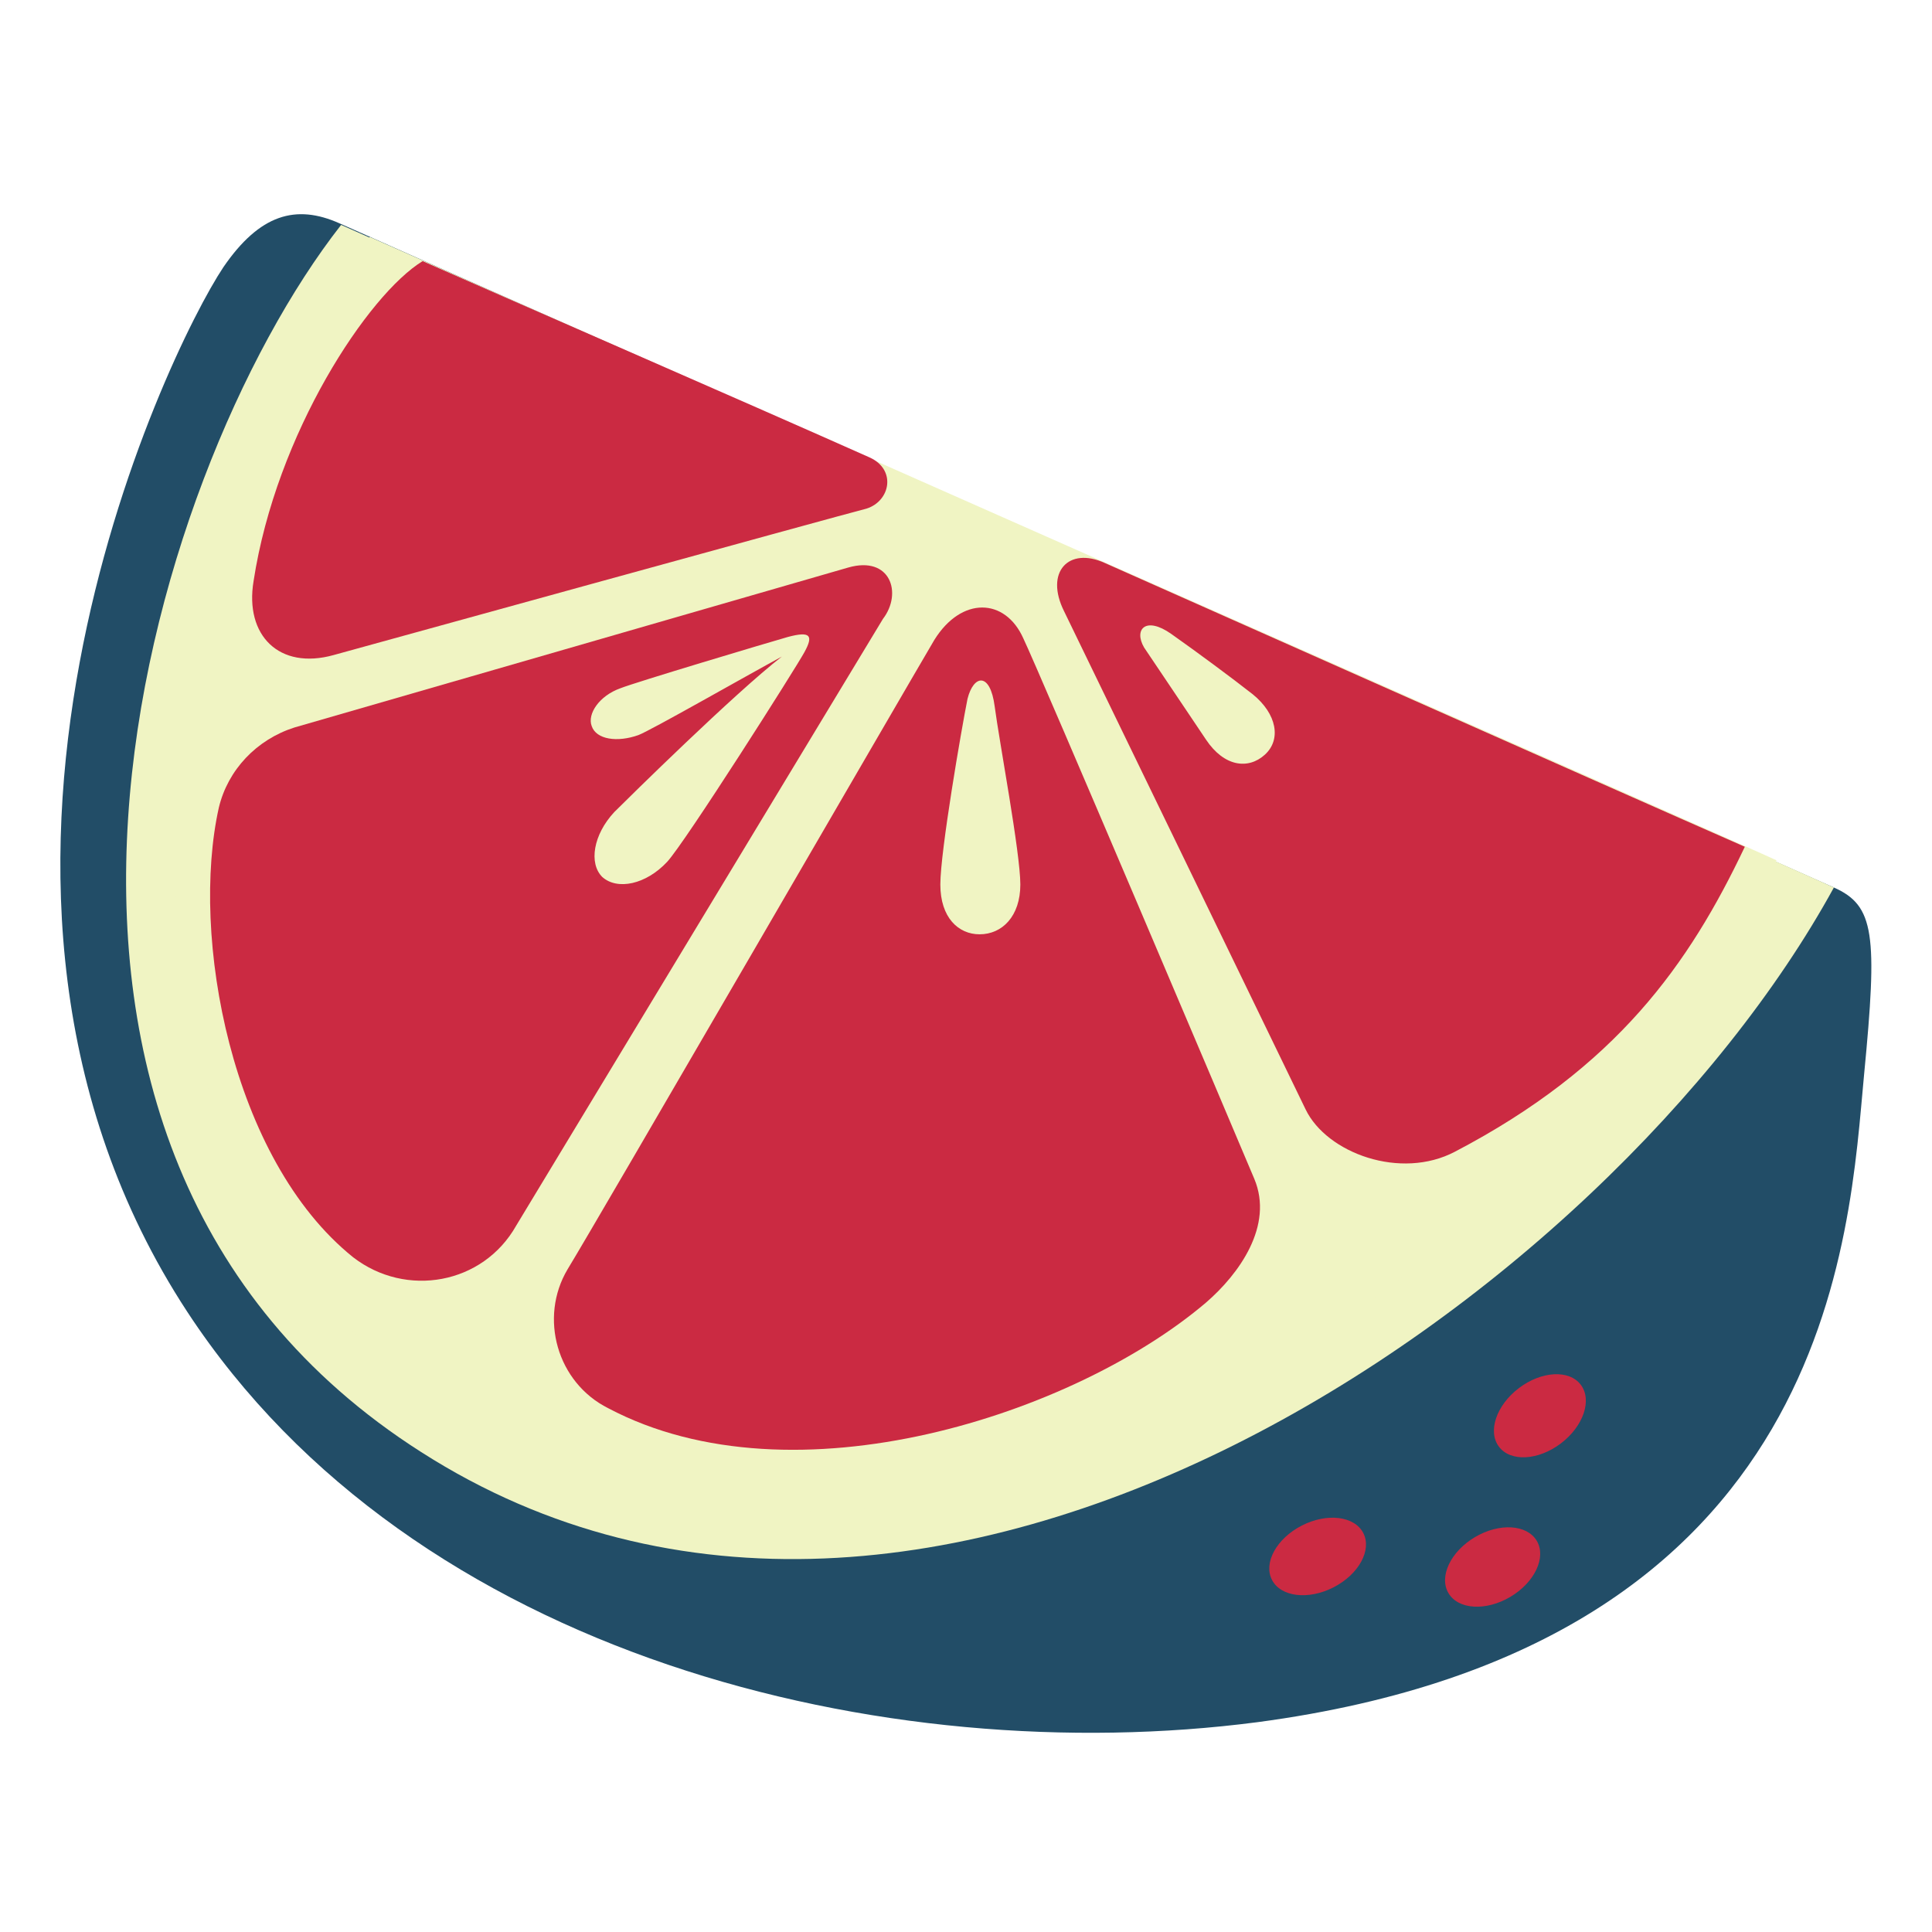
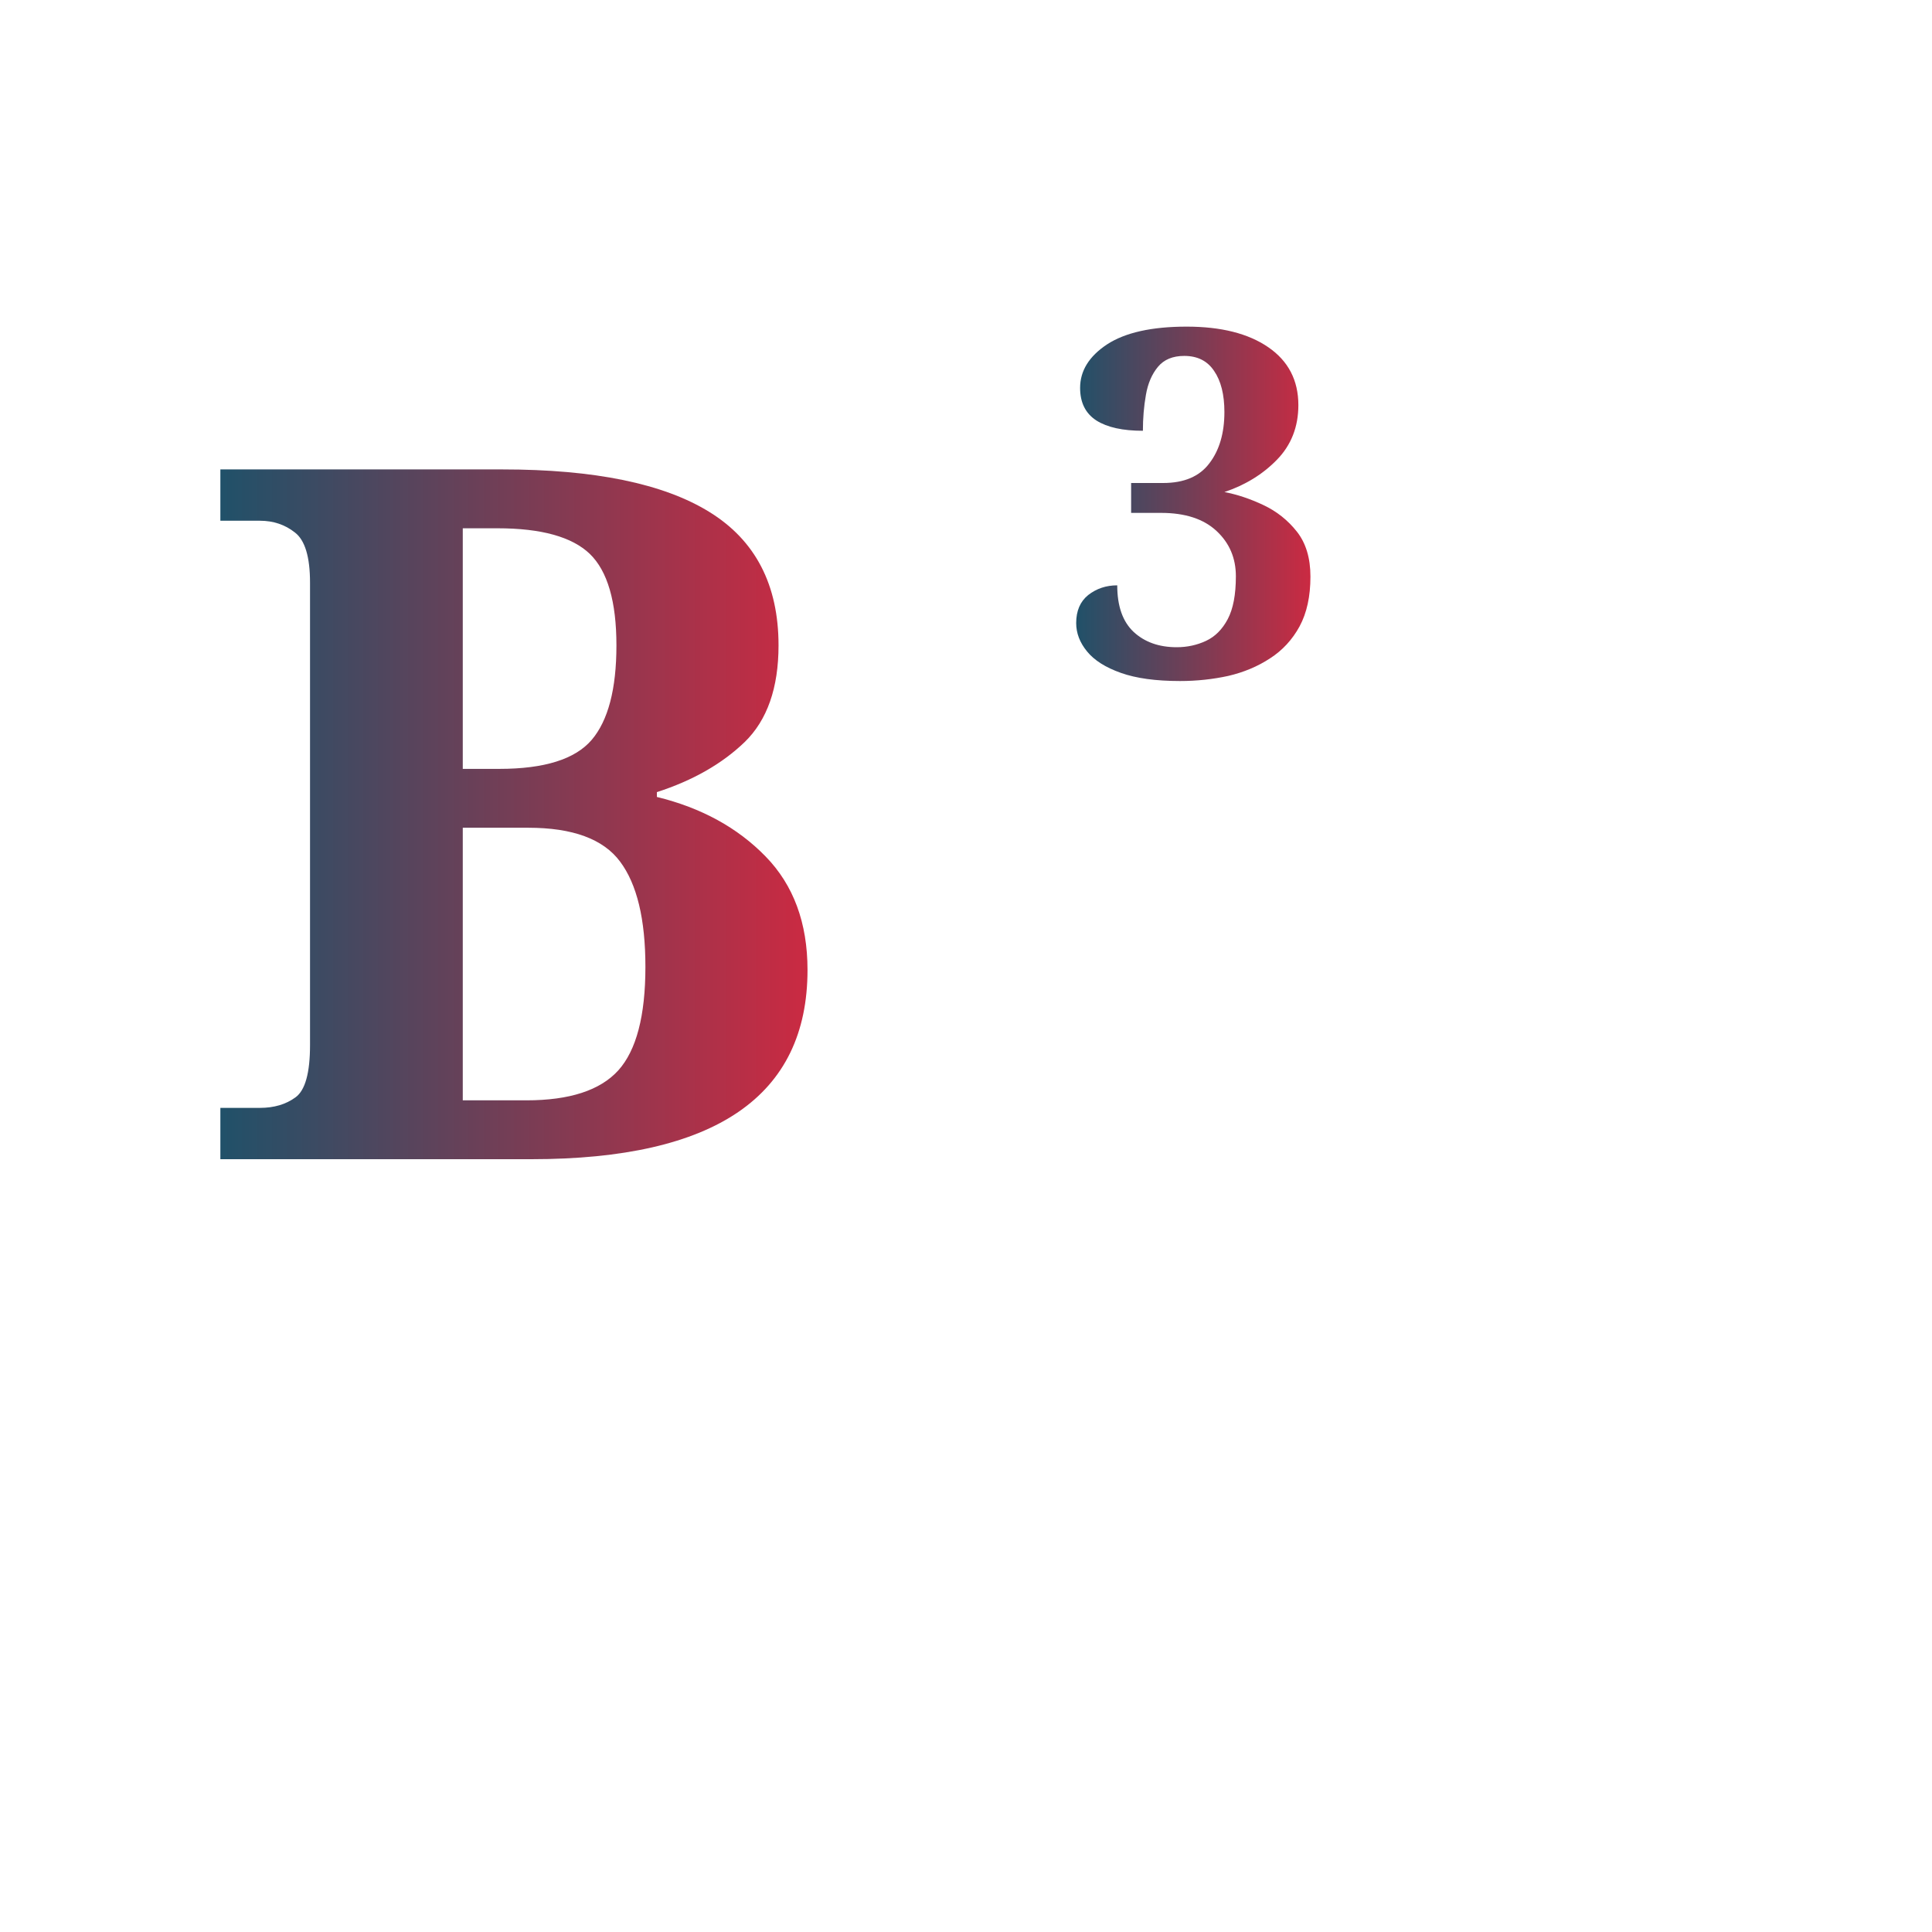
- <svg xmlns="http://www.w3.org/2000/svg" viewBox="0 0 128 128" width="128" height="128">
-   <path fill="#224d67" d="M22.5 14.8c2.9 1.3 99 44 99 44c2.7 1.2 2.9 3.1 2 12.4c-1 10.5-1.9 37.8-40.2 42.9c-24.6 3.2-55.9-4.3-70.9-27.2C-6 58.8 11 23.4 14.8 17.7c2.4-3.5 4.8-4.2 7.7-2.9" />
-   <path fill="#f0f4c3" d="M121.5 58.8c-.3-.2-92-40.8-98.9-43.9C9.6 31.5-3.8 76 27.9 96.2c33.6 21.5 78.7-10.2 93.6-37.4" />
-   <path fill="#f0f4c3" d="M117.7 57c-.3-.2-86.7-38.4-93.2-41.3c-12.2 15.5-23.9 59.1 5.7 78c31.4 20.2 73.6-11.2 87.5-36.7" />
-   <path fill="#cb2a42" d="M56.2 37.6L19.5 48.2c-2.5.8-4.4 2.8-5 5.3c-1.9 8.5.8 23.3 8.9 29.8c3.5 2.7 8.6 1.8 10.8-2.1L58.5 41c1.3-1.7.5-4.2-2.3-3.4m14.3 2.9s14.6 30.1 16 33s6.3 4.7 9.9 2.8c10.7-5.6 15.5-12.4 19.2-20.2c-8.9-3.9-42.4-18.8-42.4-18.8c-2.4-1.1-4 .6-2.7 3.2m-8.6 1.9C60.3 45.1 39.5 81 37.6 84.1c-1.9 3.2-.7 7.5 2.7 9.2c12.3 6.5 30.9.4 39.6-7c2.2-1.9 4.5-5.1 3.2-8.2S68.9 44.6 67.8 42.3c-1.2-2.7-4.1-2.8-5.9.1" />
-   <path fill="#f0f4c3" d="M52.2 42.2c-1.4.4-10.1 3-11.1 3.4c-1.4.5-2.2 1.7-1.9 2.5c.3.9 1.7 1.1 3.1.6c.8-.3 7.1-3.9 9.5-5.2c-3.1 2.4-10.2 9.4-11.1 10.3c-1.4 1.5-1.7 3.4-.8 4.3c1 .9 2.9.5 4.3-1c1.2-1.3 8.5-12.8 9.1-13.9s.4-1.4-1.1-1m10.1 16.4c0-2.2 1.4-10.3 1.8-12.3c.4-1.6 1.5-1.8 1.8.5s1.7 9.7 1.7 11.8s-1.2 3.3-2.7 3.3c-1.4 0-2.6-1.1-2.6-3.3M79.9 49c-1.2-1.8-3.3-4.9-4.1-6.1c-.7-1.2.1-2.1 1.8-.9s4 2.9 5.4 4c1.6 1.3 1.9 3 .8 4s-2.7.8-3.9-1" />
-   <ellipse cx="87.3" cy="103.12" fill="#cb2a42" rx="3.4" ry="2.3" transform="rotate(-27.098 87.298 103.126)" />
-   <ellipse cx="98.89" cy="103.82" fill="#cb2a42" rx="3.4" ry="2.3" transform="rotate(-30.642 98.887 103.818)" />
-   <ellipse cx="102.02" cy="93.8" fill="#cb2a42" rx="3.4" ry="2.3" transform="rotate(-37.16 102.017 93.797)" />
-   <path fill="#cb2a42" d="M57.6 30.3c-8.3-3.7-24.4-10.7-29.6-13c-3.6 2.2-9.7 11.4-11.2 21.2c-.6 3.6 1.7 5.9 5.3 4.9c0 0 33.7-9.3 35.3-9.7c1.6-.5 2-2.6.2-3.4" />
+ <svg xmlns="http://www.w3.org/2000/svg" width="128" height="128" viewBox="0 0 100 100">
+   <defs>
+     <linearGradient id="textGradient" x1="0%" y1="0%" x2="100%" y2="0%">
+       <stop offset="0%" style="stop-color:hsl(200deg 53% 27%);stop-opacity:1" />
+       <stop offset="100%" style="stop-color:hsl(351deg 66% 48%);stop-opacity:1" />
+     </linearGradient>
+   </defs>
+   <style>
+         .text {
+         font-family: 'Georgia', serif;
+         font-weight: bold;
+         fill: url(#textGradient);
+         }
+     </style>
+   <text x="10" y="60" font-size="50" class="text">B</text>
+   <text x="55" y="35" font-size="25" class="text">3</text>
</svg>
